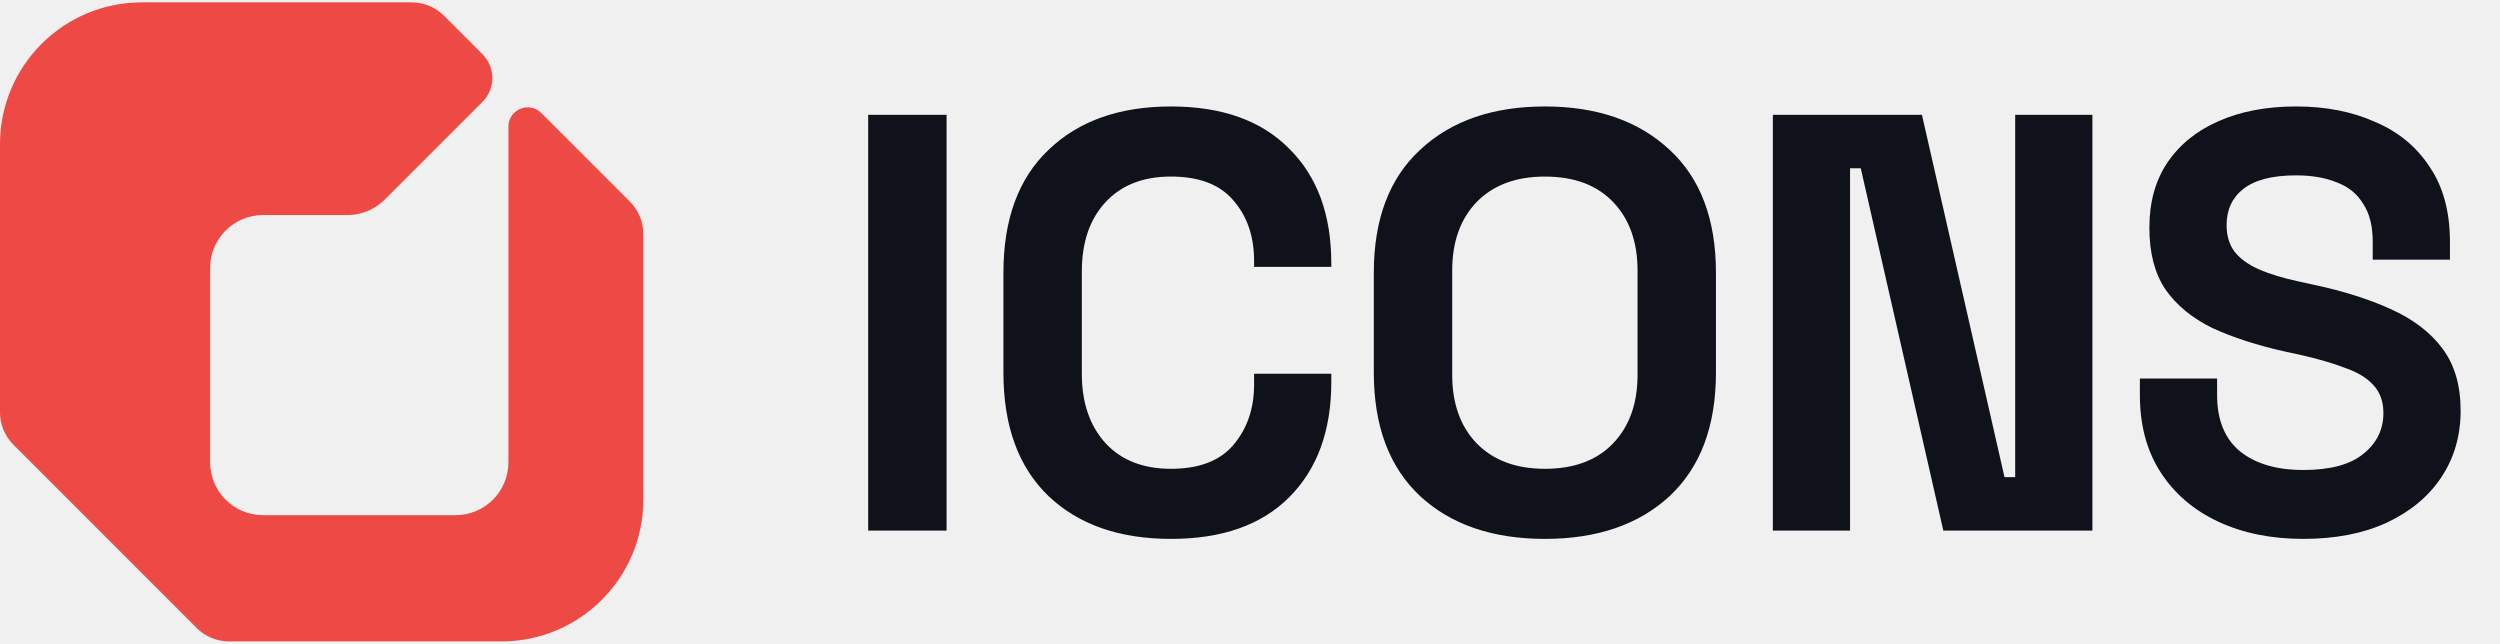
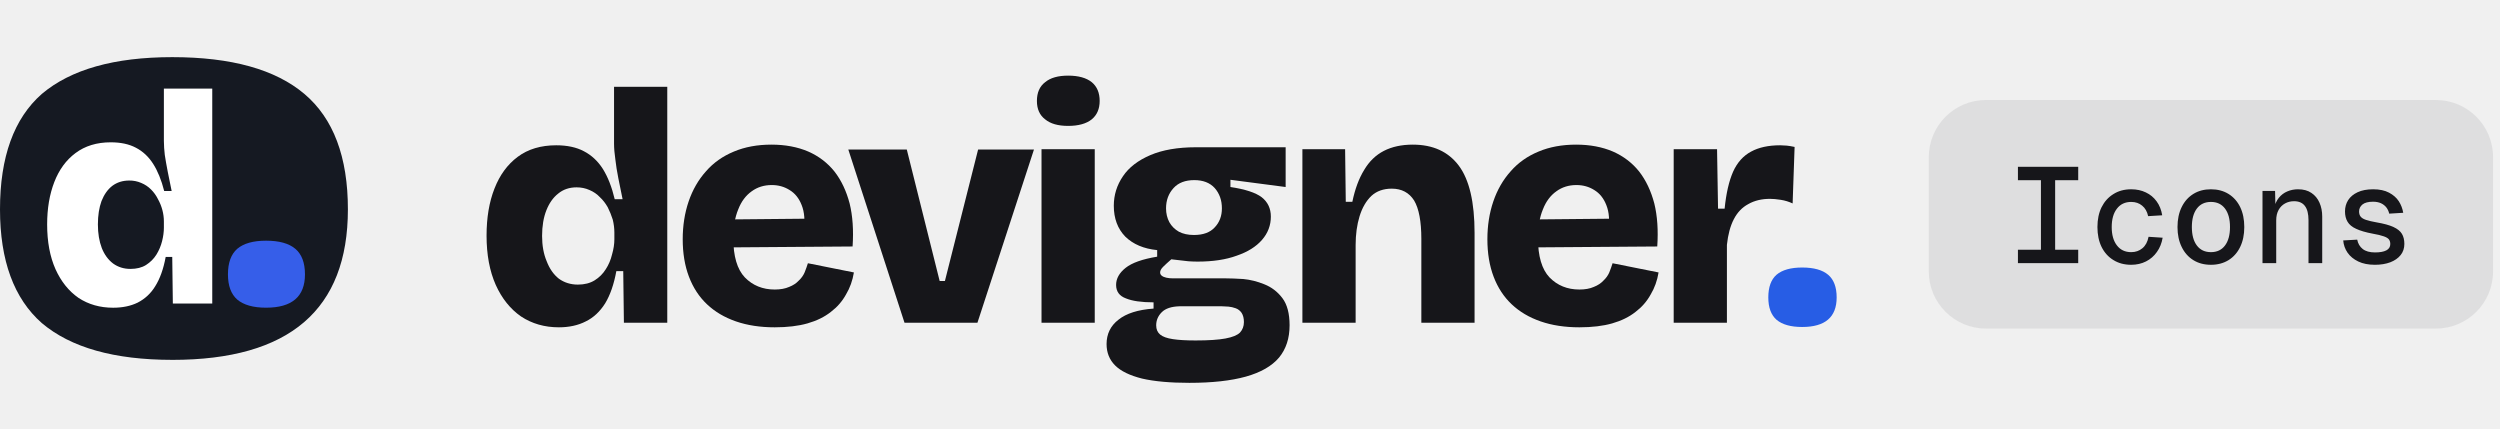
- <svg xmlns="http://www.w3.org/2000/svg" width="233" height="60" viewBox="0 0 233 60" fill="none">
-   <path fill-rule="evenodd" clip-rule="evenodd" d="M44.967 9.49a3.137 3.137 0 0 0 0-4.436L41.38 1.467A4.26 4.26 0 0 0 38.37.22H13.22C5.919.22 0 6.139 0 13.44v24.992c0 1.13.448 2.212 1.247 3.01l17.089 17.091a4.26 4.26 0 0 0 3.01 1.247h25.392c7.3 0 13.22-5.919 13.22-13.22V21.81a4.26 4.26 0 0 0-1.247-3.01l-8.265-8.266c-1.13-1.13-3.06-.33-3.06 1.268v31.282a4.93 4.93 0 0 1-4.93 4.93H24.512a4.93 4.93 0 0 1-4.93-4.93V24.976a4.93 4.93 0 0 1 4.93-4.93h7.857a4.93 4.93 0 0 0 3.486-1.444z" fill="#ED4A46" />
-   <path d="M80.915 49.45V10.698h7.307V49.45zm28.215.775q-7.197 0-11.404-3.986-4.207-4.04-4.207-11.515v-9.3q0-7.474 4.207-11.46 4.207-4.041 11.404-4.041 7.141 0 11.017 3.93 3.93 3.875 3.93 10.685v.332h-7.196v-.553q0-3.433-1.938-5.647-1.882-2.215-5.813-2.215-3.875 0-6.089 2.38-2.215 2.382-2.215 6.478v9.522q0 4.041 2.215 6.477 2.214 2.38 6.089 2.38 3.931 0 5.813-2.214 1.938-2.27 1.938-5.647v-.996h7.196v.775q0 6.81-3.93 10.74-3.876 3.875-11.017 3.875m34.852 0q-7.306 0-11.625-3.986-4.318-4.04-4.318-11.515v-9.3q0-7.474 4.318-11.46 4.319-4.041 11.625-4.041 7.308 0 11.626 4.041 4.318 3.986 4.318 11.46v9.3q0 7.474-4.318 11.515-4.318 3.986-11.626 3.986m0-6.532q4.097 0 6.367-2.381t2.27-6.366v-9.744q0-3.986-2.27-6.366t-6.367-2.38q-4.041 0-6.366 2.38-2.27 2.38-2.27 6.366v9.744q0 3.985 2.27 6.366 2.325 2.38 6.366 2.38m21.247 5.757V10.698h13.895l7.695 33.77h.996v-33.77h7.197V49.45h-13.895l-7.695-33.77h-.997v33.77zm49.432.775q-4.485 0-7.917-1.605t-5.37-4.595q-1.937-2.99-1.937-7.197v-1.55h7.196v1.55q0 3.487 2.16 5.26 2.159 1.715 5.868 1.715 3.764 0 5.591-1.494 1.882-1.495 1.882-3.82 0-1.605-.941-2.602-.885-.997-2.657-1.606-1.717-.664-4.207-1.218l-1.274-.276q-3.986-.886-6.864-2.215-2.824-1.383-4.374-3.598-1.495-2.215-1.495-5.758t1.661-6.034q1.716-2.547 4.761-3.875 3.1-1.384 7.252-1.384 4.153 0 7.363 1.44 3.266 1.383 5.093 4.207 1.883 2.768 1.883 6.975v1.66h-7.197v-1.66q0-2.214-.886-3.543-.831-1.384-2.436-1.993-1.605-.664-3.82-.664-3.32 0-4.927 1.273-1.55 1.218-1.55 3.377 0 1.44.72 2.436.775.997 2.27 1.66 1.494.664 3.82 1.163l1.273.277q4.152.885 7.197 2.27 3.1 1.383 4.816 3.653t1.716 5.813-1.827 6.256q-1.772 2.657-5.093 4.207-3.266 1.495-7.75 1.495" fill="#0F121A" />
+ <svg xmlns="http://www.w3.org/2000/svg" width="350" height="60" viewBox="0 0 350 60" fill="none">
+   <g transform="translate(0 8.0) scale(2.2)">
+     <path fill="#151922" d="M10.963 19.264q-5.535 0-8.302-2.341Q0 14.58 0 9.685q0-5.002 2.66-7.343Q5.429 0 10.964 0q5.64 0 8.408 2.342 2.767 2.34 2.767 7.343 0 9.58-11.176 9.58" />
+     <path fill="#fff" d="M7.199 15.946q-1.253 0-2.204-.627-.93-.646-1.463-1.824Q3 12.298 3 10.645q0-1.52.456-2.698t1.349-1.843q.912-.684 2.242-.684.95 0 1.596.342.664.342 1.102 1.026.437.684.703 1.729h.475l-.247-1.216q-.115-.59-.19-1.083a8 8 0 0 1-.057-.893V2h3.078v13.68h-2.508l-.038-2.964h-.418q-.21 1.14-.665 1.862a2.77 2.77 0 0 1-1.121 1.045q-.665.323-1.558.323m1.102-2.47q.59 0 .988-.247.418-.266.665-.665t.361-.855.114-.855v-.399q0-.36-.095-.722a3 3 0 0 0-.285-.703 2.3 2.3 0 0 0-.437-.608 1.9 1.9 0 0 0-.627-.418 1.85 1.85 0 0 0-.76-.152q-.627 0-1.083.342-.437.342-.684.969-.228.627-.228 1.482t.247 1.501q.247.627.722.988.475.342 1.102.342" />
+     <path fill="#365ee9" d="M16.934 15.944q-1.226 0-1.838-.518-.59-.519-.59-1.602 0-1.108.59-1.626.612-.519 1.837-.518 1.249 0 1.862.518.612.518.612 1.626 0 2.12-2.474 2.12" />
+   </g>
+   <g transform="translate(66.60 45.18) scale(0.046)">
+     <path fill="#16161a" transform="translate(0 0)" d="M253 14Q188 14 138 -19Q89 -53 61 -115Q33 -178 33 -265Q33 -347 57 -408Q81 -470 128 -505Q175 -540 245 -540Q295 -540 329 -522Q364 -504 387 -468Q410 -431 423 -376H447Q440 -409 434 -440Q428 -470 425 -497Q421 -524 421 -545V-718H583V-253V0H451L449 -157H428Q417 -97 394 -59Q370 -21 335 -4Q300 14 253 14ZM311 -116Q341 -116 362 -129Q383 -142 396 -163Q409 -183 415 -208Q422 -232 422 -254V-274Q422 -294 417 -314Q411 -333 402 -351Q392 -369 378 -382Q365 -396 346 -404Q328 -412 307 -412Q274 -412 251 -393Q228 -375 215 -342Q202 -309 202 -264Q202 -220 216 -187Q229 -153 253 -134Q278 -116 311 -116Z" />
+     <path fill="#16161a" transform="translate(599 0)" d="M311 14Q245 14 193 -4Q141 -22 105 -56Q69 -90 50 -140Q31 -190 31 -254Q31 -316 49 -369Q67 -422 102 -461Q136 -500 187 -521Q237 -542 301 -542Q364 -542 413 -521Q461 -500 493 -460Q524 -420 539 -363Q553 -306 548 -232L137 -229V-314L453 -317L399 -277Q406 -326 393 -358Q381 -389 356 -404Q332 -419 302 -419Q267 -419 241 -400Q214 -381 200 -345Q185 -309 185 -257Q185 -175 220 -138Q256 -101 311 -101Q337 -101 355 -109Q373 -116 384 -128Q396 -139 402 -153Q408 -168 412 -181L552 -153Q546 -116 528 -86Q511 -55 482 -33Q453 -10 411 2Q369 14 311 14Z" />
+     <path fill="#16161a" transform="translate(1126 0)" d="M179 0 8 -527H186L286 -127H302L403 -527H573L401 0Z" />
+     <path fill="#16161a" transform="translate(1662 0)" d="M60 0V-528H222V0ZM141 -599Q95 -599 71 -619Q46 -638 46 -675Q46 -713 71 -732Q95 -752 141 -752Q188 -752 213 -732Q237 -712 237 -675Q237 -639 213 -619Q188 -599 141 -599Z" />
+     <path fill="#16161a" transform="translate(1899 0)" d="M273 183Q185 183 129 170Q73 156 47 130Q21 104 21 65Q21 19 57 -9Q93 -38 164 -43V-62Q109 -62 80 -74Q50 -85 50 -115Q50 -144 79 -167Q108 -190 175 -201V-221Q114 -227 78 -262Q43 -298 43 -356Q43 -405 71 -446Q98 -486 154 -510Q210 -534 293 -534H566V-413L398 -435V-413Q465 -403 493 -382Q521 -360 521 -323Q521 -283 494 -252Q467 -221 417 -204Q368 -186 298 -186Q285 -186 270 -187Q255 -189 218 -193Q202 -179 193 -170Q184 -161 184 -153Q184 -147 189 -143Q194 -139 203 -137Q212 -135 223 -135H384Q404 -135 437 -133Q469 -130 501 -117Q534 -104 556 -75Q578 -46 578 8Q578 67 546 106Q513 145 445 164Q377 183 273 183ZM292 54Q351 54 383 48Q415 42 427 30Q439 17 439 -2Q439 -19 432 -30Q425 -40 414 -44Q403 -48 392 -49Q380 -50 372 -50H243Q206 -49 189 -32Q172 -15 172 8Q172 26 184 36Q196 46 223 50Q249 54 292 54ZM287 -267Q329 -267 350 -290Q372 -313 372 -348Q372 -385 350 -410Q328 -434 288 -434Q247 -434 225 -410Q202 -385 202 -348Q202 -325 212 -306Q222 -288 241 -277Q260 -267 287 -267Z" />
+     <path fill="#16161a" transform="translate(2456 0)" d="M60 0V-316V-528H190L192 -368H212Q224 -426 248 -465Q271 -504 308 -523Q345 -542 396 -542Q488 -542 536 -478Q584 -414 584 -273V0H422V-255Q422 -335 400 -372Q377 -408 332 -408Q294 -408 270 -386Q246 -363 234 -324Q222 -285 222 -236V0Z" />
+     <path fill="#16161a" transform="translate(3048 0)" d="M311 14Q245 14 193 -4Q141 -22 105 -56Q69 -90 50 -140Q31 -190 31 -254Q31 -316 49 -369Q67 -422 102 -461Q136 -500 187 -521Q237 -542 301 -542Q364 -542 413 -521Q461 -500 493 -460Q524 -420 539 -363Q553 -306 548 -232L137 -229V-314L453 -317L399 -277Q406 -326 393 -358Q381 -389 356 -404Q332 -419 302 -419Q267 -419 241 -400Q214 -381 200 -345Q185 -309 185 -257Q185 -175 220 -138Q256 -101 311 -101Q337 -101 355 -109Q373 -116 384 -128Q396 -139 402 -153Q408 -168 412 -181L552 -153Q546 -116 528 -86Q511 -55 482 -33Q453 -10 411 2Q369 14 311 14Z" />
+     <path fill="#16161a" transform="translate(3586 0)" d="M60 0V-248V-528H192L195 -347H215Q222 -417 241 -460Q260 -502 296 -521Q331 -540 384 -540Q393 -540 404 -539Q414 -538 428 -535L422 -363Q405 -371 386 -374Q367 -377 353 -377Q315 -377 287 -361Q259 -346 243 -315Q227 -284 222 -237V0Z" />
+     <path fill="#275de5" transform="translate(3912 0)" d="M125 13Q73 13 47 -9Q22 -31 22 -77Q22 -124 47 -146Q73 -168 125 -168Q178 -168 204 -146Q230 -124 230 -77Q230 13 125 13Z" />
+   </g>
+   <rect x="270.03" y="14.0" width="79.00" height="32" rx="8" fill="#16161a" fill-opacity="0.08" />
+   <path fill="#16161a" d="M282.51 36.84V34.96H285.73V25.23H282.51V23.35H290.95V25.23H287.72V34.96H290.95V36.84ZM298.36 37.07Q296.94 37.07 295.88 36.41Q294.81 35.76 294.22 34.57Q293.64 33.38 293.64 31.79Q293.64 30.19 294.22 29.01Q294.81 27.83 295.88 27.17Q296.94 26.5 298.36 26.5Q299.51 26.5 300.42 26.94Q301.33 27.37 301.92 28.18Q302.52 28.99 302.71 30.14L300.74 30.26Q300.53 29.3 299.9 28.79Q299.28 28.27 298.37 28.27Q297.09 28.27 296.37 29.21Q295.64 30.15 295.64 31.79Q295.64 33.42 296.37 34.36Q297.09 35.3 298.37 35.3Q299.28 35.3 299.93 34.76Q300.59 34.22 300.8 33.15L302.77 33.28Q302.58 34.42 301.97 35.27Q301.37 36.13 300.44 36.6Q299.51 37.07 298.36 37.07ZM309.53 37.07Q308.12 37.07 307.07 36.42Q306.02 35.77 305.44 34.58Q304.85 33.39 304.85 31.79Q304.85 30.17 305.44 28.98Q306.02 27.8 307.07 27.15Q308.12 26.5 309.53 26.5Q310.93 26.5 311.99 27.15Q313.04 27.8 313.62 28.98Q314.2 30.17 314.2 31.79Q314.2 33.39 313.62 34.58Q313.04 35.77 311.99 36.42Q310.93 37.07 309.53 37.07ZM309.53 35.3Q310.8 35.3 311.5 34.37Q312.2 33.44 312.2 31.78Q312.2 30.13 311.5 29.2Q310.8 28.27 309.53 28.27Q308.26 28.27 307.56 29.2Q306.86 30.13 306.86 31.78Q306.86 33.44 307.56 34.37Q308.26 35.3 309.53 35.3ZM316.75 36.84V26.73H318.51L318.57 29.37L318.36 29.22Q318.55 28.29 319.04 27.69Q319.53 27.09 320.22 26.8Q320.92 26.5 321.72 26.5Q322.86 26.5 323.6 27.01Q324.35 27.51 324.73 28.38Q325.11 29.24 325.11 30.32V36.84H323.19V30.82Q323.19 29.5 322.69 28.84Q322.19 28.17 321.17 28.17Q320.47 28.17 319.91 28.48Q319.34 28.79 319.01 29.38Q318.67 29.98 318.67 30.86V36.84ZM332.49 37.07Q331.12 37.07 330.16 36.61Q329.2 36.15 328.66 35.38Q328.13 34.61 328.05 33.66L330.01 33.55Q330.17 34.38 330.78 34.86Q331.39 35.34 332.5 35.34Q333.54 35.34 334.09 35.05Q334.64 34.76 334.64 34.16Q334.64 33.78 334.45 33.52Q334.26 33.27 333.74 33.09Q333.22 32.9 332.21 32.72Q330.72 32.44 329.87 32.04Q329.01 31.65 328.66 31.05Q328.3 30.45 328.3 29.6Q328.3 28.72 328.74 28.02Q329.19 27.32 330.07 26.91Q330.95 26.5 332.24 26.5Q333.58 26.5 334.46 26.97Q335.34 27.43 335.83 28.17Q336.31 28.92 336.45 29.79L334.49 29.91Q334.38 29.42 334.09 29.04Q333.8 28.67 333.33 28.45Q332.86 28.24 332.23 28.24Q331.22 28.24 330.74 28.63Q330.27 29.03 330.27 29.6Q330.27 30.06 330.5 30.34Q330.73 30.62 331.26 30.79Q331.8 30.97 332.71 31.13Q334.24 31.39 335.08 31.78Q335.93 32.17 336.27 32.74Q336.61 33.31 336.61 34.15Q336.61 35.06 336.09 35.71Q335.57 36.36 334.64 36.72Q333.71 37.07 332.49 37.07Z" />
</svg>
